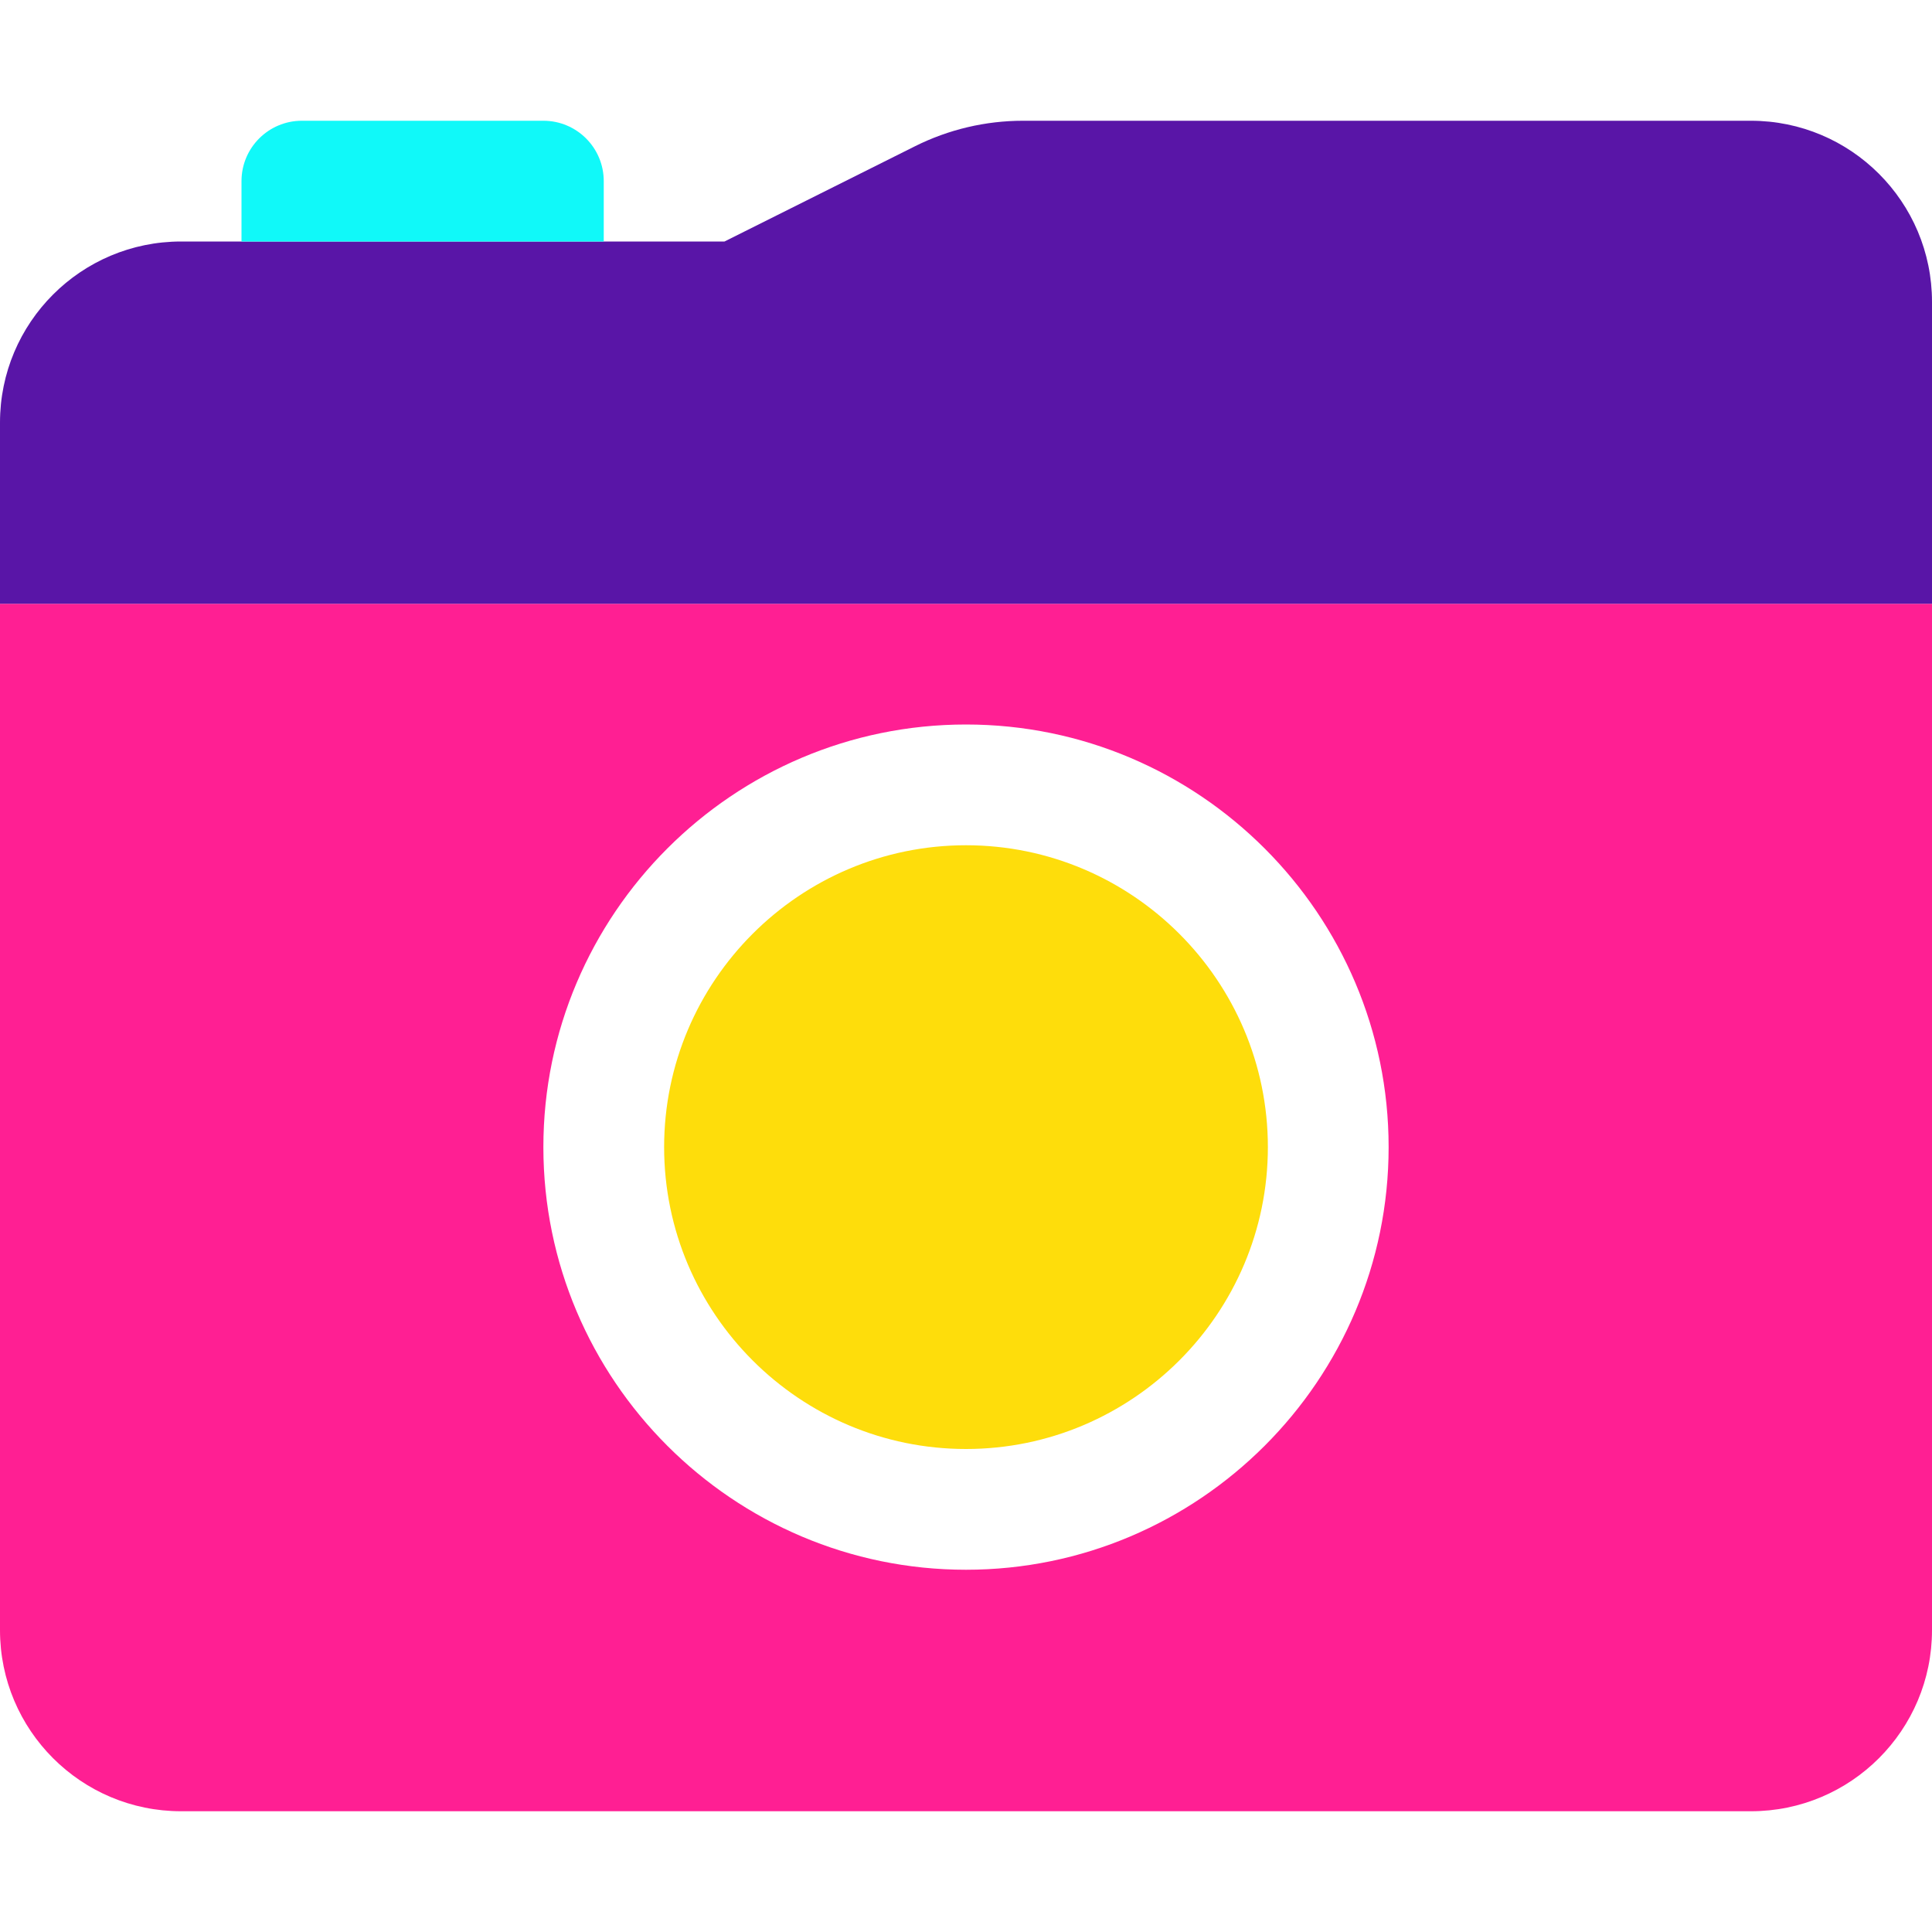
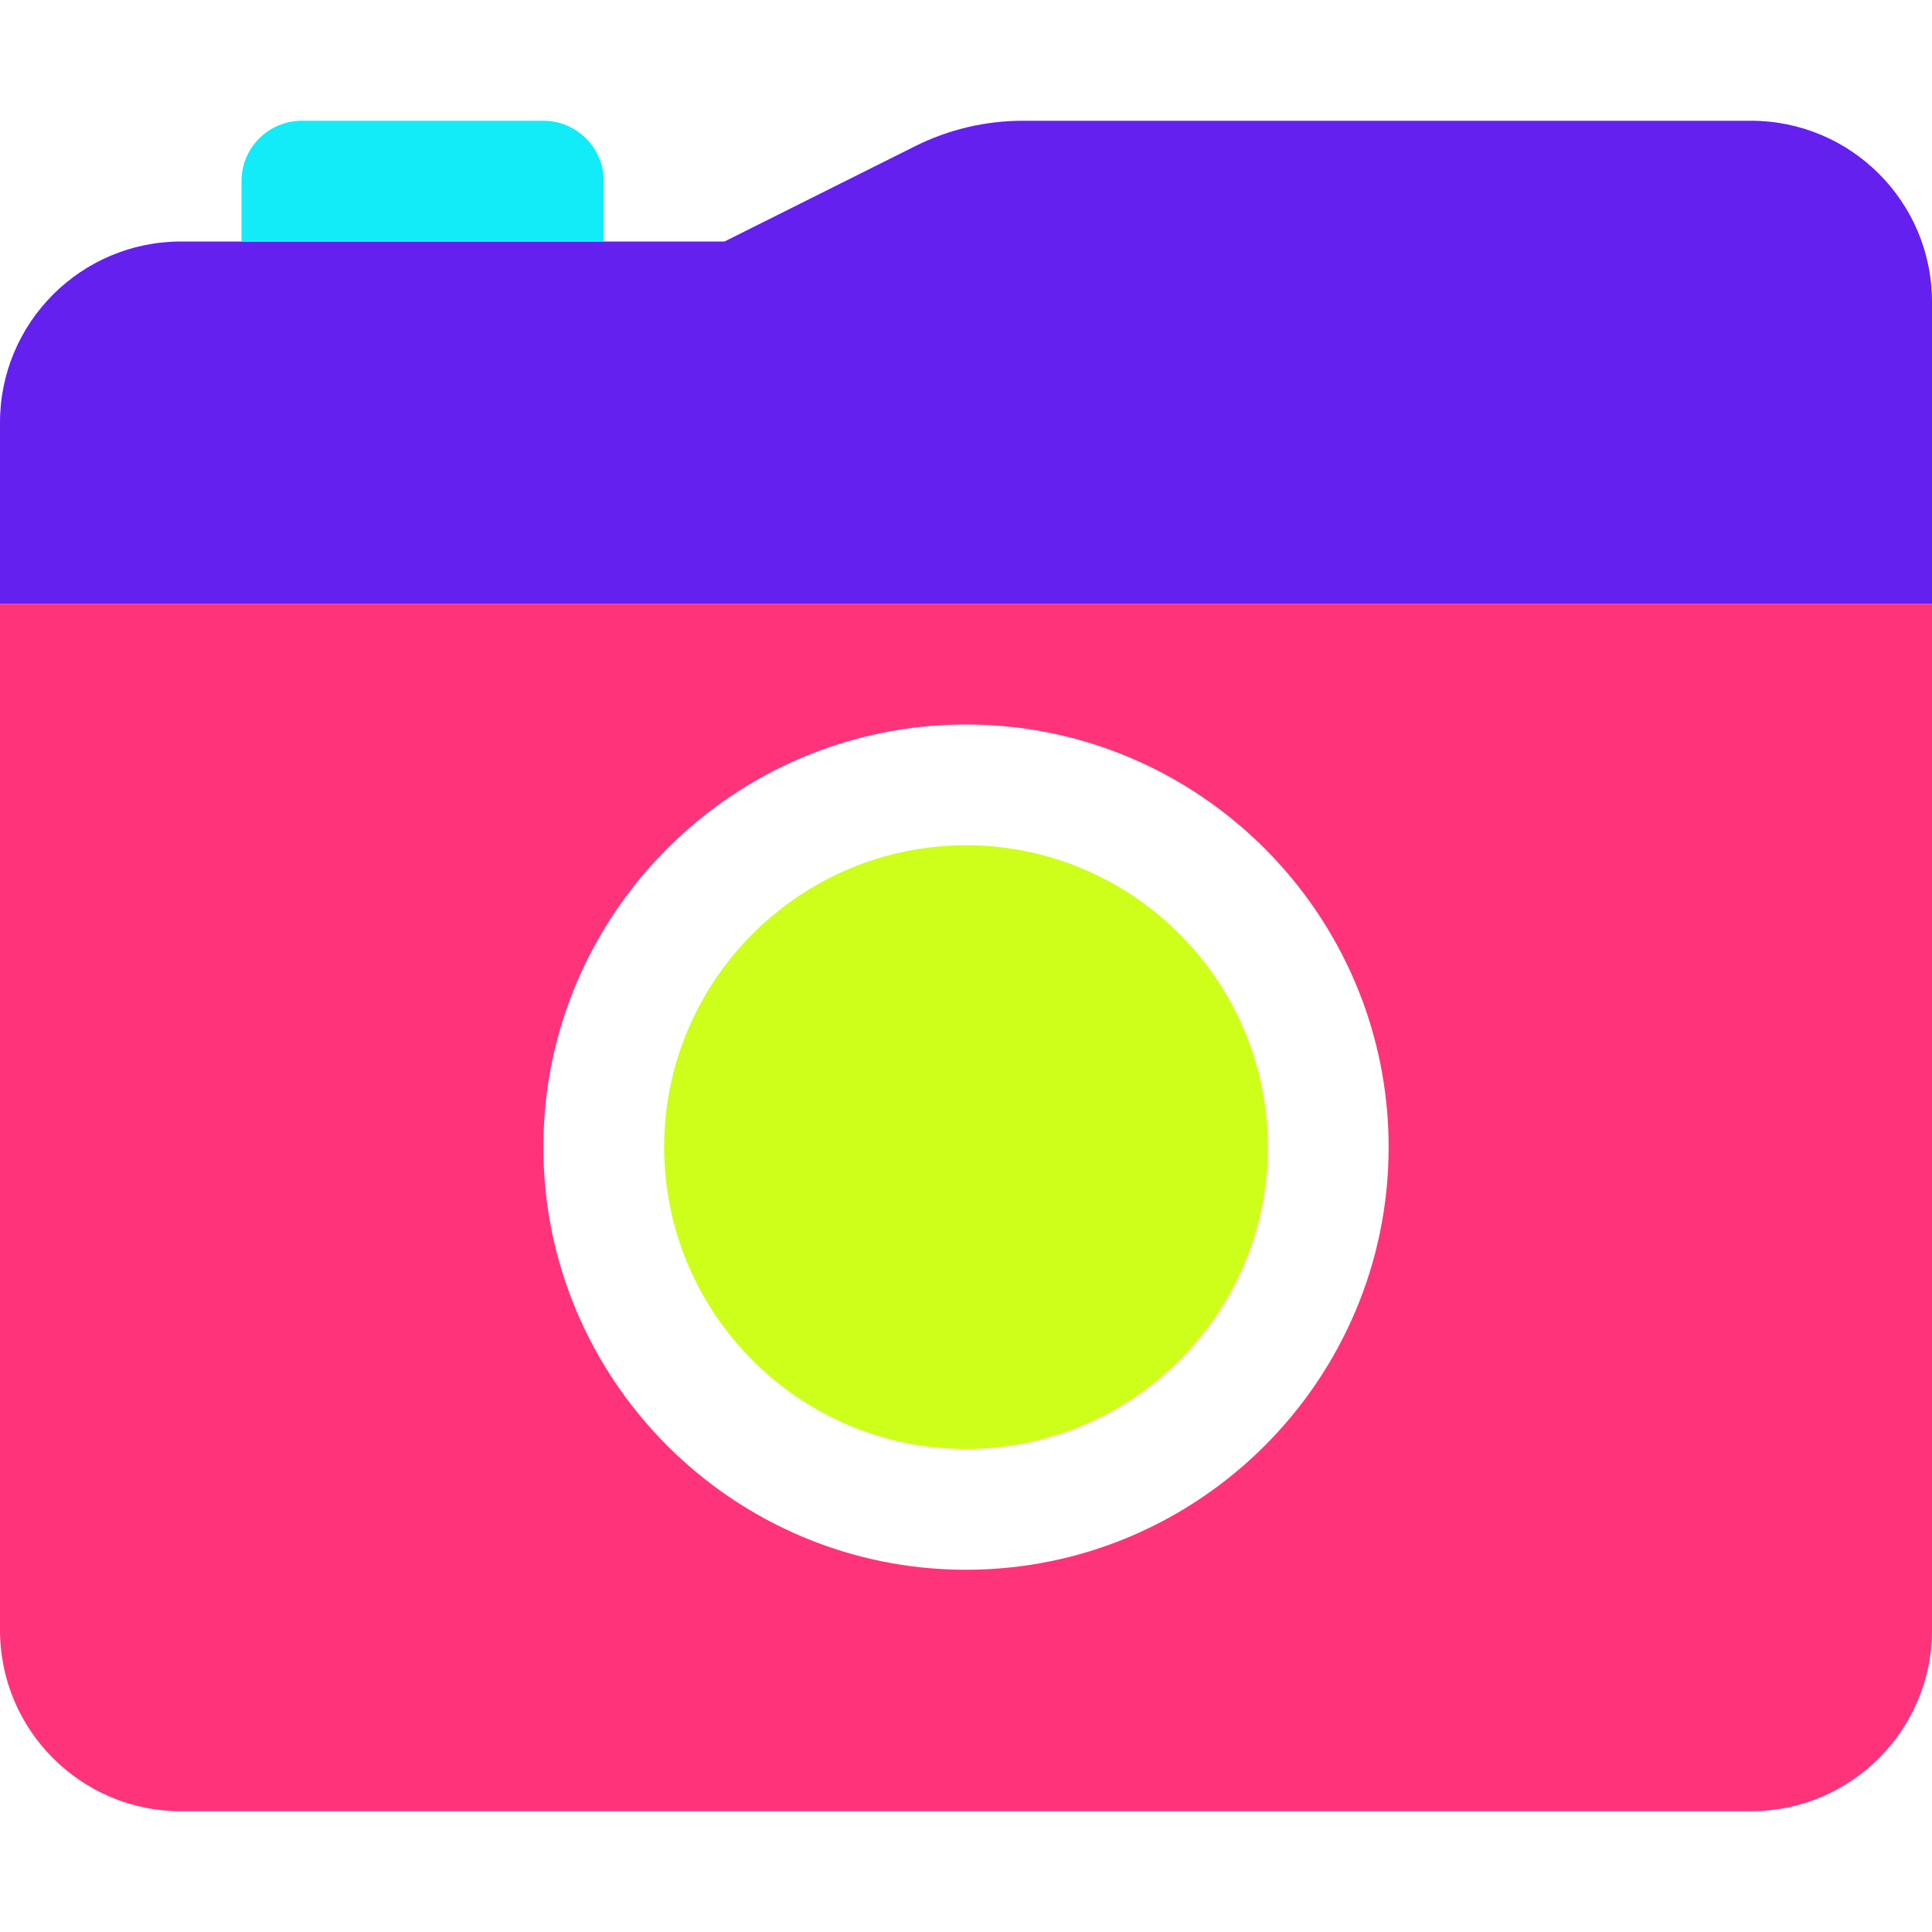
<svg xmlns="http://www.w3.org/2000/svg" width="512" height="512" viewBox="0 0 512 512" fill="none">
  <g id="logo">
-     <path id="bottom" d="M0 160V432C0 458.51 21.49 480 48 480H464C490.51 480 512 458.51 512 432V160H0ZM256 416C194.273 416 144 365.727 144 304C144 242.271 194.273 192 256 192C317.727 192 368 242.271 368 304C368 365.727 317.727 416 256 416Z" fill="#FF1F93" />
-     <path id="shutter" d="M256 224C211.908 224 176 259.908 176 304C176 348.09 211.908 384 256 384C300.092 384 336 348.09 336 304C336 259.908 300.092 224 256 224Z" fill="#FEDD0B" />
-     <path id="top" d="M464 32H271.107C261.172 32 251.373 34.312 242.486 38.756L192 64H48C21.49 64 0 85.49 0 112V160H512V80C512 53.49 490.51 32 464 32Z" fill="#5915A7" />
-     <path id="shot" d="M160 48C160 39.162 152.836 32 144 32H80C71.164 32 64 39.162 64 48V64H160V48Z" fill="#10F9F9" />
+     <path id="bottom" d="M0 160V432C0 458.51 21.49 480 48 480H464C490.51 480 512 458.51 512 432V160H0ZM256 416C194.273 416 144 365.727 144 304C144 242.271 194.273 192 256 192C317.727 192 368 242.271 368 304C368 365.727 317.727 416 256 416Z" fill="#FF337A" />
+     <path id="shutter" d="M256 224C211.908 224 176 259.908 176 304C176 348.09 211.908 384 256 384C300.092 384 336 348.09 336 304C336 259.908 300.092 224 256 224Z" fill="#CEFF1A" />
+     <path id="top" d="M464 32H271.107C261.172 32 251.373 34.312 242.486 38.756L192 64H48C21.49 64 0 85.49 0 112V160H512V80C512 53.49 490.51 32 464 32Z" fill="#6320EE" />
+     <path id="shot" d="M160 48C160 39.162 152.836 32 144 32H80C71.164 32 64 39.162 64 48V64H160V48Z" fill="#12ECF8" />
  </g>
</svg>
